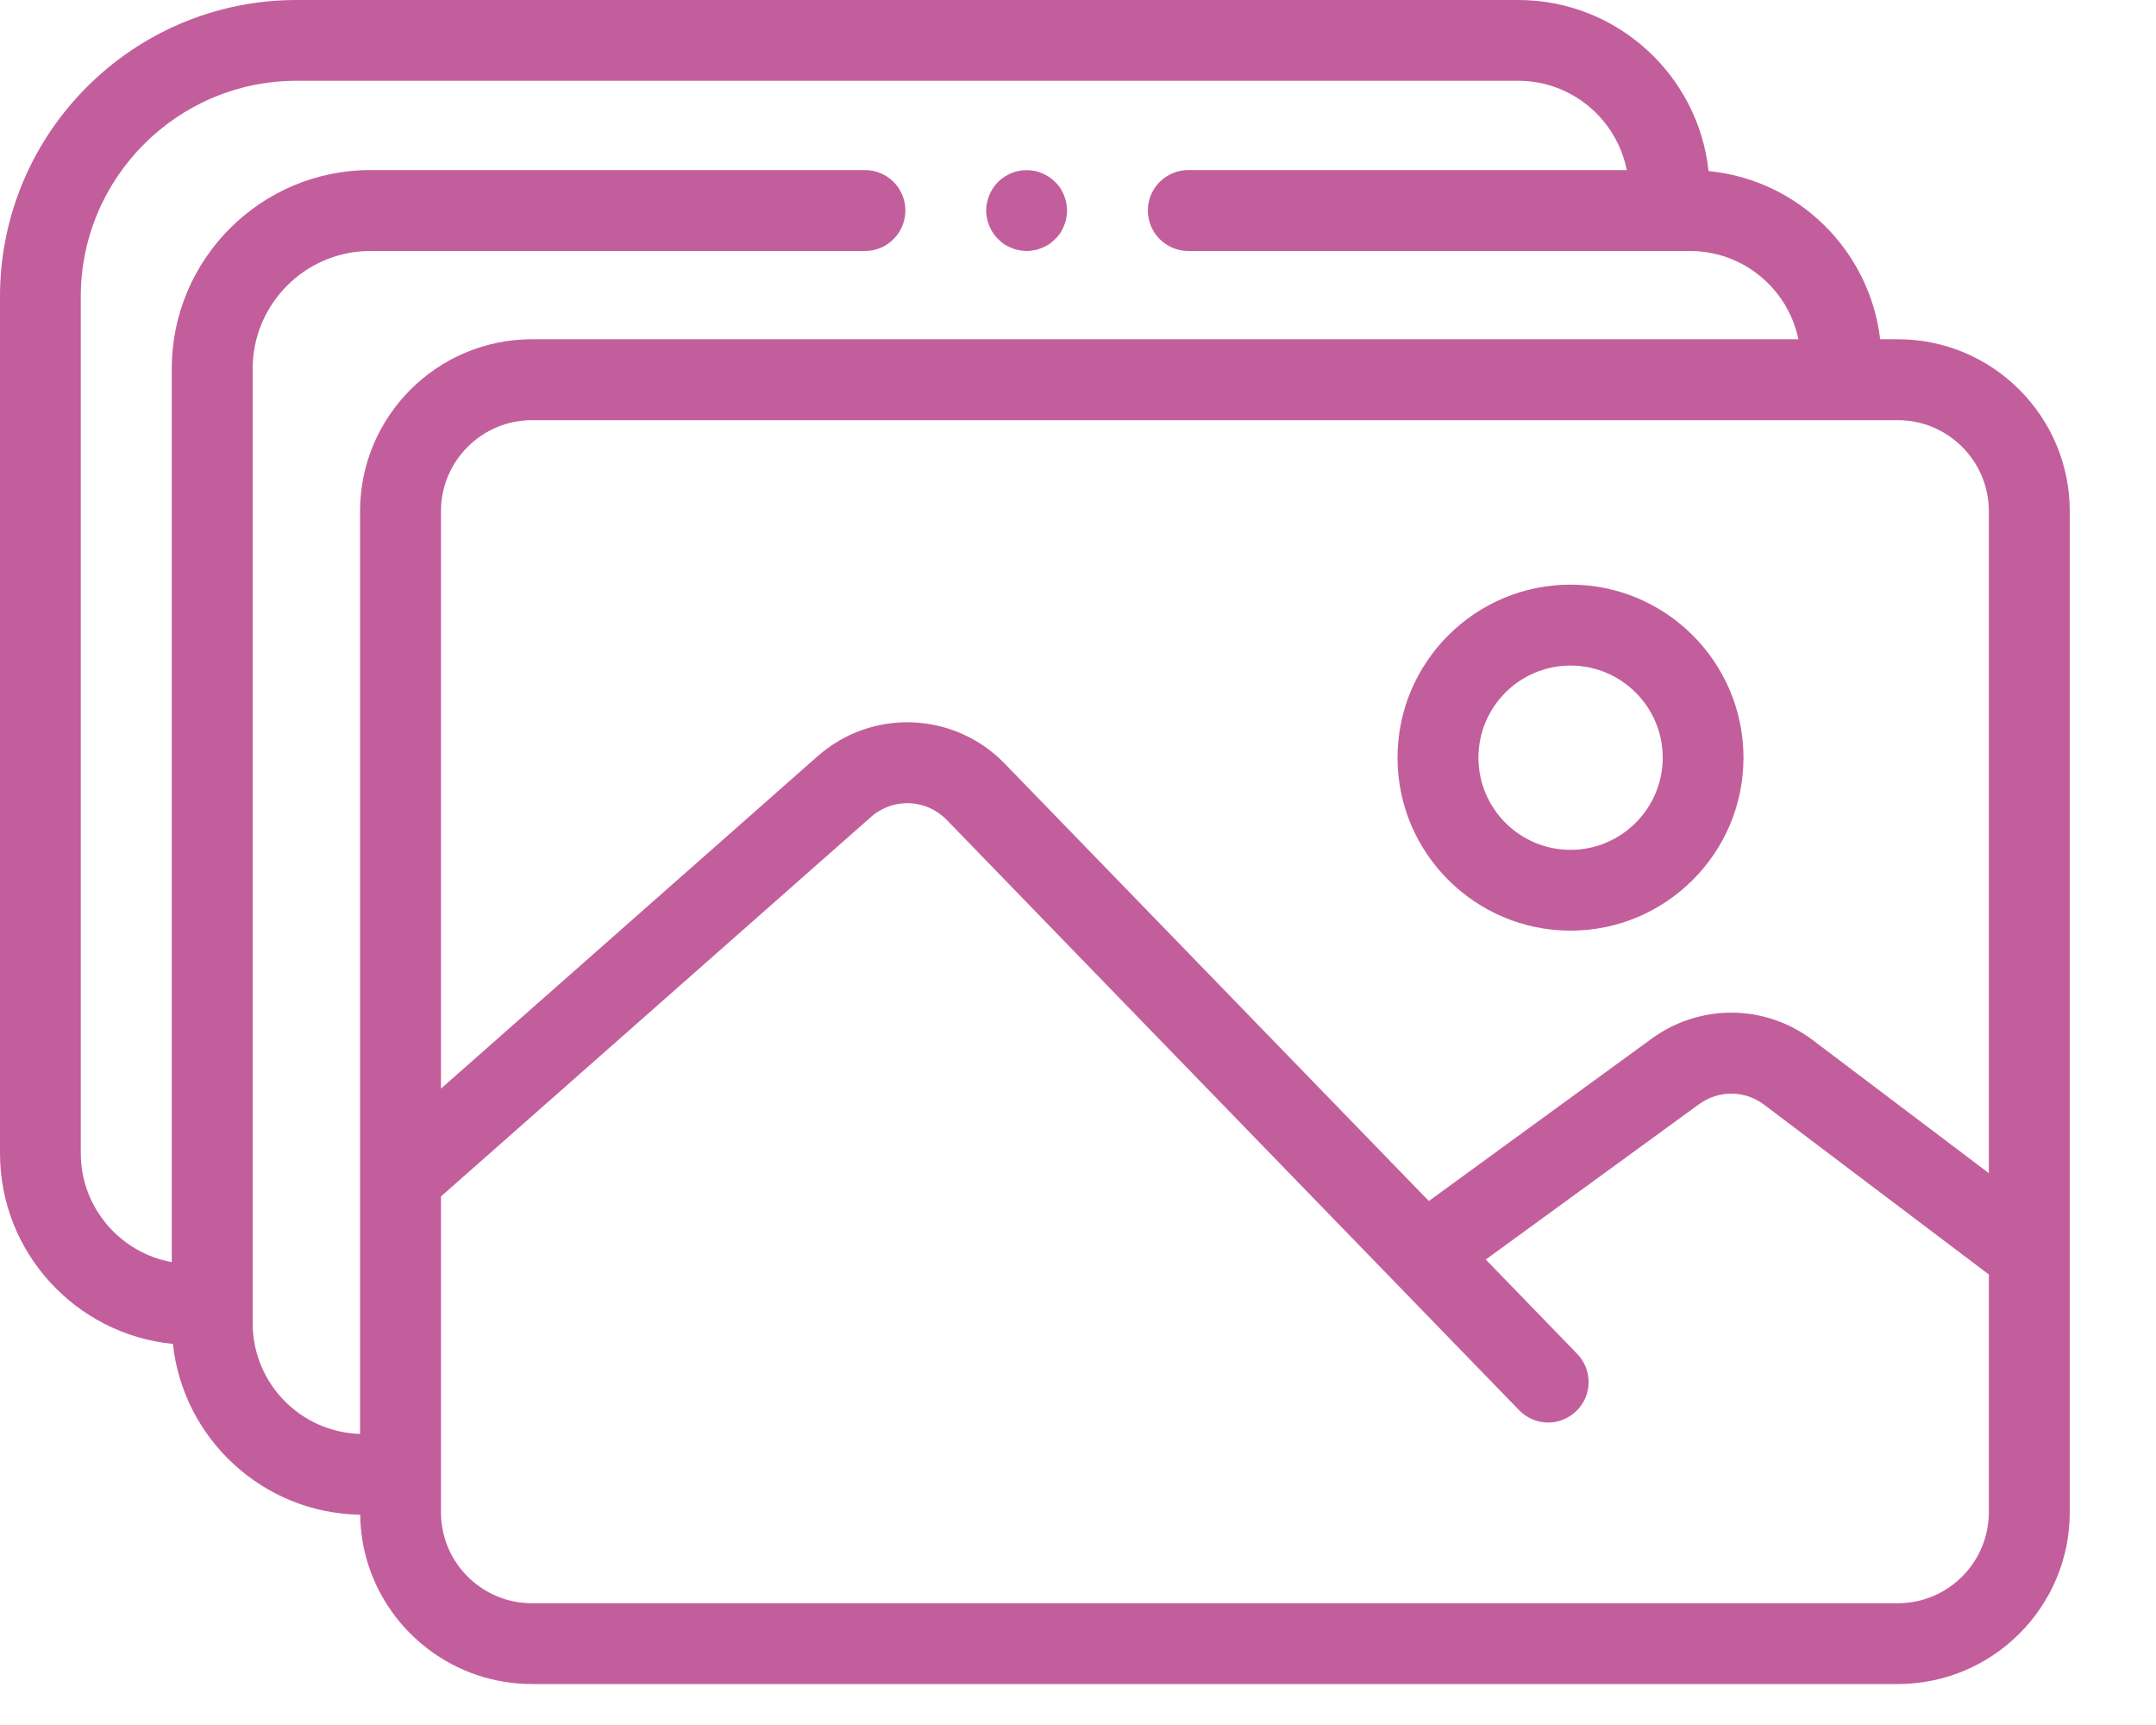
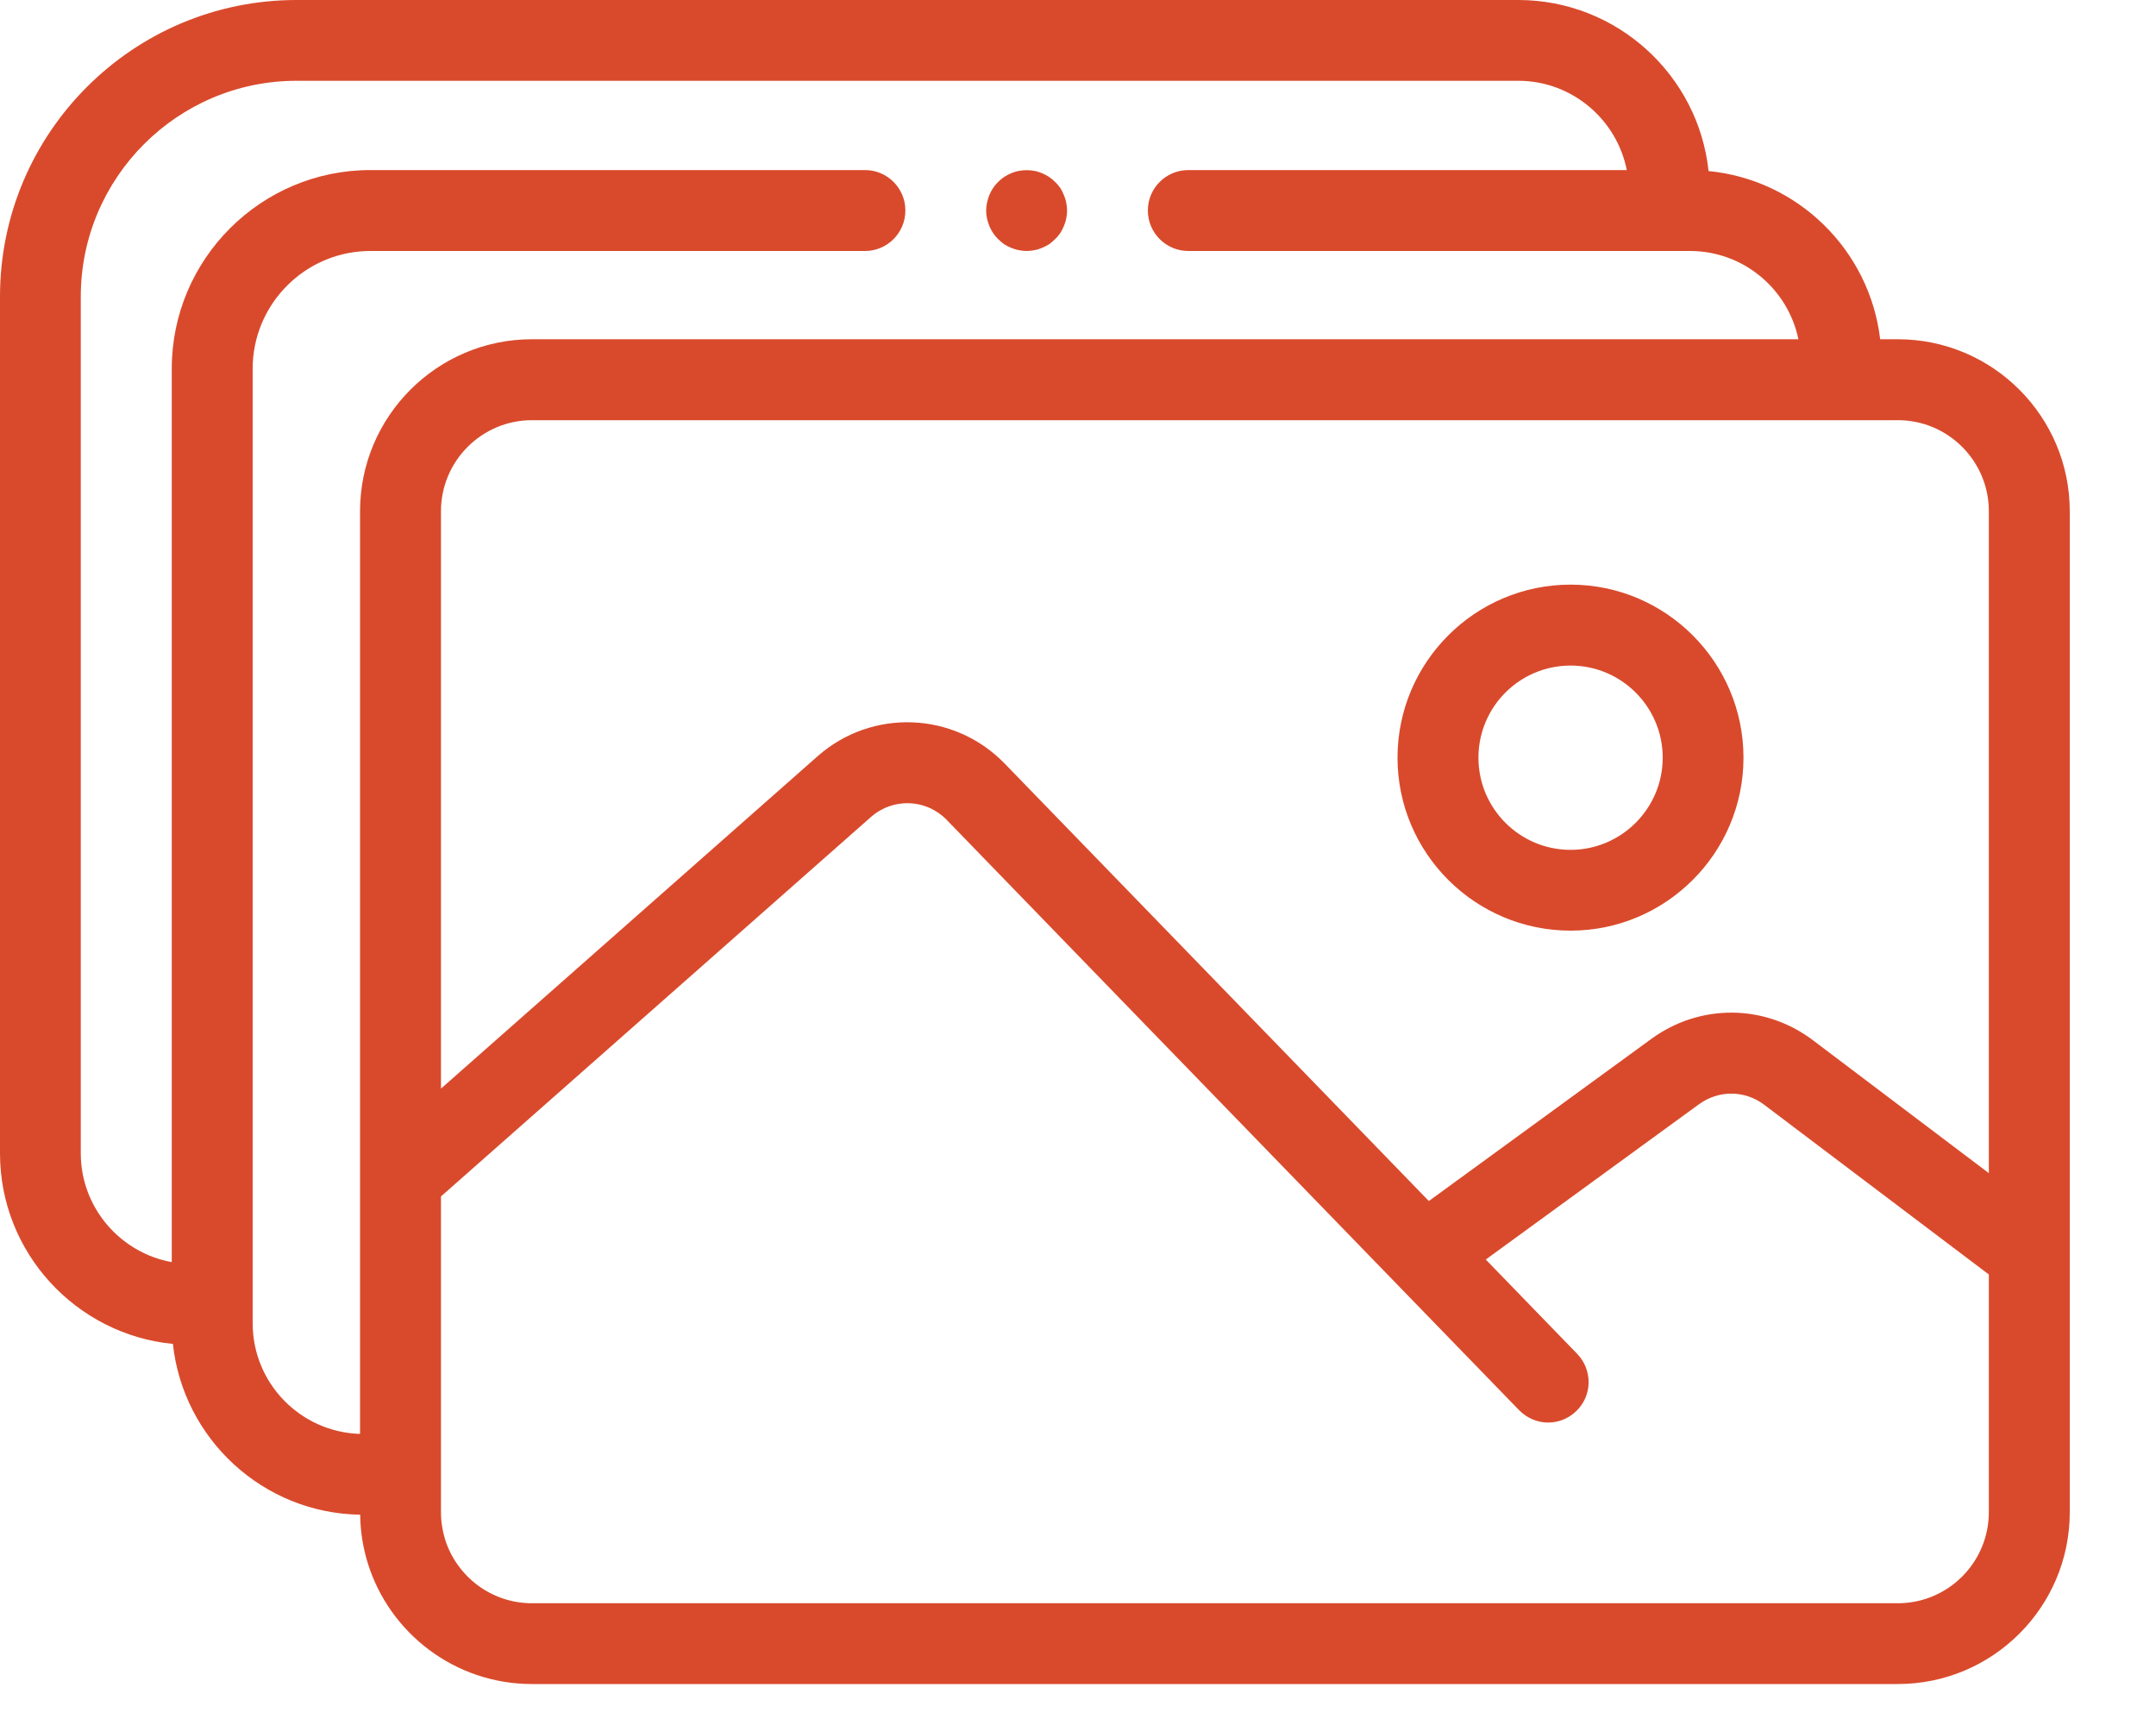
<svg xmlns="http://www.w3.org/2000/svg" width="15" height="12" viewBox="0 0 15 12" fill="none">
-   <path d="M13.204 2.36H13.081C13.008 1.741 12.51 1.25 11.887 1.19C11.816 0.522 11.249 0 10.563 0H2.063C0.925 0 0 0.925 0 2.063V8.023C0 8.714 0.529 9.283 1.203 9.349C1.274 10.009 1.829 10.527 2.506 10.537C2.507 10.655 2.526 10.768 2.559 10.875C2.71 11.361 3.165 11.715 3.701 11.715H13.204C13.864 11.715 14.4 11.179 14.4 10.52V3.556C14.4 2.897 13.864 2.36 13.204 2.36ZM13.837 3.556V8.161L12.614 7.237C12.28 6.984 11.828 6.98 11.489 7.227L9.941 8.355L6.99 5.312C6.638 4.949 6.066 4.927 5.688 5.261L3.068 7.573V3.556C3.068 3.207 3.352 2.923 3.701 2.923H13.204C13.553 2.923 13.837 3.207 13.837 3.556ZM13.837 10.519C13.837 10.869 13.553 11.153 13.204 11.153H3.701C3.417 11.153 3.176 10.965 3.096 10.707C3.078 10.648 3.068 10.585 3.068 10.52V8.323L6.06 5.683C6.213 5.548 6.444 5.557 6.586 5.703L7.918 7.077C7.918 7.077 7.918 7.077 7.918 7.077L10.569 9.81C10.625 9.867 10.698 9.896 10.771 9.896C10.842 9.896 10.912 9.869 10.967 9.816C11.079 9.708 11.081 9.53 10.973 9.418L10.337 8.762L11.82 7.682C11.957 7.582 12.14 7.583 12.275 7.686L13.837 8.866V10.519ZM1.758 9.206V2.565C1.758 2.537 1.759 2.509 1.762 2.482C1.804 2.069 2.154 1.746 2.577 1.746H6.018C6.173 1.746 6.299 1.62 6.299 1.464C6.299 1.309 6.173 1.183 6.018 1.183H2.577C1.815 1.183 1.195 1.803 1.195 2.565V8.78C0.836 8.715 0.562 8.4 0.562 8.023V2.063C0.562 1.236 1.236 0.562 2.063 0.562H10.563C10.936 0.562 11.248 0.83 11.318 1.183H8.268C8.112 1.183 7.986 1.309 7.986 1.464C7.986 1.62 8.112 1.746 8.268 1.746H11.614H11.614H11.758C12.129 1.746 12.44 2.01 12.512 2.36H3.701C3.041 2.36 2.505 2.897 2.505 3.556V8.196V8.196V9.975C2.091 9.963 1.758 9.623 1.758 9.206Z" fill="#C35E9C" />
-   <path d="M10.927 4.067C10.263 4.067 9.723 4.607 9.723 5.271C9.723 5.934 10.263 6.474 10.927 6.474C11.59 6.474 12.13 5.934 12.13 5.271C12.13 4.607 11.59 4.067 10.927 4.067ZM10.927 5.912C10.573 5.912 10.286 5.624 10.286 5.271C10.286 4.917 10.573 4.63 10.927 4.63C11.28 4.63 11.568 4.917 11.568 5.271C11.568 5.624 11.28 5.912 10.927 5.912Z" fill="#C35E9C" />
-   <path d="M6.883 1.572C6.89 1.589 6.899 1.605 6.909 1.621C6.919 1.636 6.931 1.65 6.944 1.663C6.957 1.676 6.971 1.688 6.986 1.699C7.002 1.709 7.018 1.717 7.035 1.724C7.052 1.731 7.07 1.737 7.088 1.74C7.106 1.744 7.124 1.746 7.143 1.746C7.161 1.746 7.179 1.744 7.198 1.74C7.216 1.737 7.233 1.731 7.25 1.724C7.267 1.717 7.283 1.709 7.299 1.699C7.314 1.688 7.328 1.676 7.341 1.663C7.355 1.65 7.366 1.636 7.377 1.621C7.387 1.605 7.395 1.589 7.402 1.572C7.409 1.555 7.415 1.537 7.418 1.52C7.422 1.501 7.424 1.483 7.424 1.465C7.424 1.446 7.422 1.428 7.418 1.41C7.415 1.392 7.409 1.374 7.402 1.357C7.395 1.34 7.387 1.324 7.377 1.308C7.366 1.293 7.355 1.279 7.341 1.266C7.328 1.253 7.314 1.241 7.299 1.231C7.283 1.221 7.267 1.212 7.25 1.205C7.233 1.198 7.216 1.192 7.198 1.189C7.161 1.182 7.124 1.182 7.088 1.189C7.07 1.192 7.052 1.198 7.035 1.205C7.018 1.212 7.002 1.221 6.986 1.231C6.971 1.241 6.957 1.253 6.944 1.266C6.931 1.279 6.919 1.293 6.909 1.308C6.899 1.324 6.89 1.34 6.883 1.357C6.876 1.374 6.871 1.392 6.867 1.41C6.863 1.428 6.861 1.446 6.861 1.465C6.861 1.483 6.863 1.501 6.867 1.52C6.871 1.537 6.876 1.555 6.883 1.572Z" fill="#C35E9C" />
+   <path d="M13.204 2.36H13.081C13.008 1.741 12.51 1.25 11.887 1.19C11.816 0.522 11.249 0 10.563 0H2.063C0.925 0 0 0.925 0 2.063V8.023C0 8.714 0.529 9.283 1.203 9.349C1.274 10.009 1.829 10.527 2.506 10.537C2.507 10.655 2.526 10.768 2.559 10.875C2.71 11.361 3.165 11.715 3.701 11.715H13.204C13.864 11.715 14.4 11.179 14.4 10.52V3.556C14.4 2.897 13.864 2.36 13.204 2.36ZM13.837 3.556V8.161L12.614 7.237C12.28 6.984 11.828 6.98 11.489 7.227L9.941 8.355L6.99 5.312C6.638 4.949 6.066 4.927 5.688 5.261L3.068 7.573V3.556C3.068 3.207 3.352 2.923 3.701 2.923H13.204C13.553 2.923 13.837 3.207 13.837 3.556ZM13.837 10.519C13.837 10.869 13.553 11.153 13.204 11.153H3.701C3.417 11.153 3.176 10.965 3.096 10.707C3.078 10.648 3.068 10.585 3.068 10.52V8.323L6.06 5.683C6.213 5.548 6.444 5.557 6.586 5.703L7.918 7.077C7.918 7.077 7.918 7.077 7.918 7.077L10.569 9.81C10.625 9.867 10.698 9.896 10.771 9.896C10.842 9.896 10.912 9.869 10.967 9.816C11.079 9.708 11.081 9.53 10.973 9.418L10.337 8.762L11.82 7.682C11.957 7.582 12.14 7.583 12.275 7.686L13.837 8.866V10.519ZM1.758 9.206V2.565C1.758 2.537 1.759 2.509 1.762 2.482C1.804 2.069 2.154 1.746 2.577 1.746H6.018C6.173 1.746 6.299 1.62 6.299 1.464C6.299 1.309 6.173 1.183 6.018 1.183H2.577C1.815 1.183 1.195 1.803 1.195 2.565V8.78C0.836 8.715 0.562 8.4 0.562 8.023V2.063C0.562 1.236 1.236 0.562 2.063 0.562H10.563C10.936 0.562 11.248 0.83 11.318 1.183H8.268C8.112 1.183 7.986 1.309 7.986 1.464C7.986 1.62 8.112 1.746 8.268 1.746H11.614H11.614H11.758C12.129 1.746 12.44 2.01 12.512 2.36H3.701C3.041 2.36 2.505 2.897 2.505 3.556V8.196V8.196V9.975C2.091 9.963 1.758 9.623 1.758 9.206Z" fill="#D94A2C" />
+   <path d="M10.927 4.067C10.263 4.067 9.723 4.607 9.723 5.271C9.723 5.934 10.263 6.474 10.927 6.474C11.59 6.474 12.13 5.934 12.13 5.271C12.13 4.607 11.59 4.067 10.927 4.067ZM10.927 5.912C10.573 5.912 10.286 5.624 10.286 5.271C10.286 4.917 10.573 4.63 10.927 4.63C11.28 4.63 11.568 4.917 11.568 5.271C11.568 5.624 11.28 5.912 10.927 5.912Z" fill="#D94A2C" />
+   <path d="M6.883 1.572C6.89 1.589 6.899 1.605 6.909 1.621C6.919 1.636 6.931 1.65 6.944 1.663C6.957 1.676 6.971 1.688 6.986 1.699C7.002 1.709 7.018 1.717 7.035 1.724C7.052 1.731 7.07 1.737 7.088 1.74C7.106 1.744 7.124 1.746 7.143 1.746C7.161 1.746 7.179 1.744 7.198 1.74C7.216 1.737 7.233 1.731 7.25 1.724C7.267 1.717 7.283 1.709 7.299 1.699C7.314 1.688 7.328 1.676 7.341 1.663C7.355 1.65 7.366 1.636 7.377 1.621C7.387 1.605 7.395 1.589 7.402 1.572C7.409 1.555 7.415 1.537 7.418 1.52C7.422 1.501 7.424 1.483 7.424 1.465C7.424 1.446 7.422 1.428 7.418 1.41C7.415 1.392 7.409 1.374 7.402 1.357C7.395 1.34 7.387 1.324 7.377 1.308C7.366 1.293 7.355 1.279 7.341 1.266C7.328 1.253 7.314 1.241 7.299 1.231C7.283 1.221 7.267 1.212 7.25 1.205C7.233 1.198 7.216 1.192 7.198 1.189C7.161 1.182 7.124 1.182 7.088 1.189C7.07 1.192 7.052 1.198 7.035 1.205C7.018 1.212 7.002 1.221 6.986 1.231C6.971 1.241 6.957 1.253 6.944 1.266C6.931 1.279 6.919 1.293 6.909 1.308C6.899 1.324 6.89 1.34 6.883 1.357C6.876 1.374 6.871 1.392 6.867 1.41C6.863 1.428 6.861 1.446 6.861 1.465C6.861 1.483 6.863 1.501 6.867 1.52C6.871 1.537 6.876 1.555 6.883 1.572Z" fill="#D94A2C" />
</svg>
